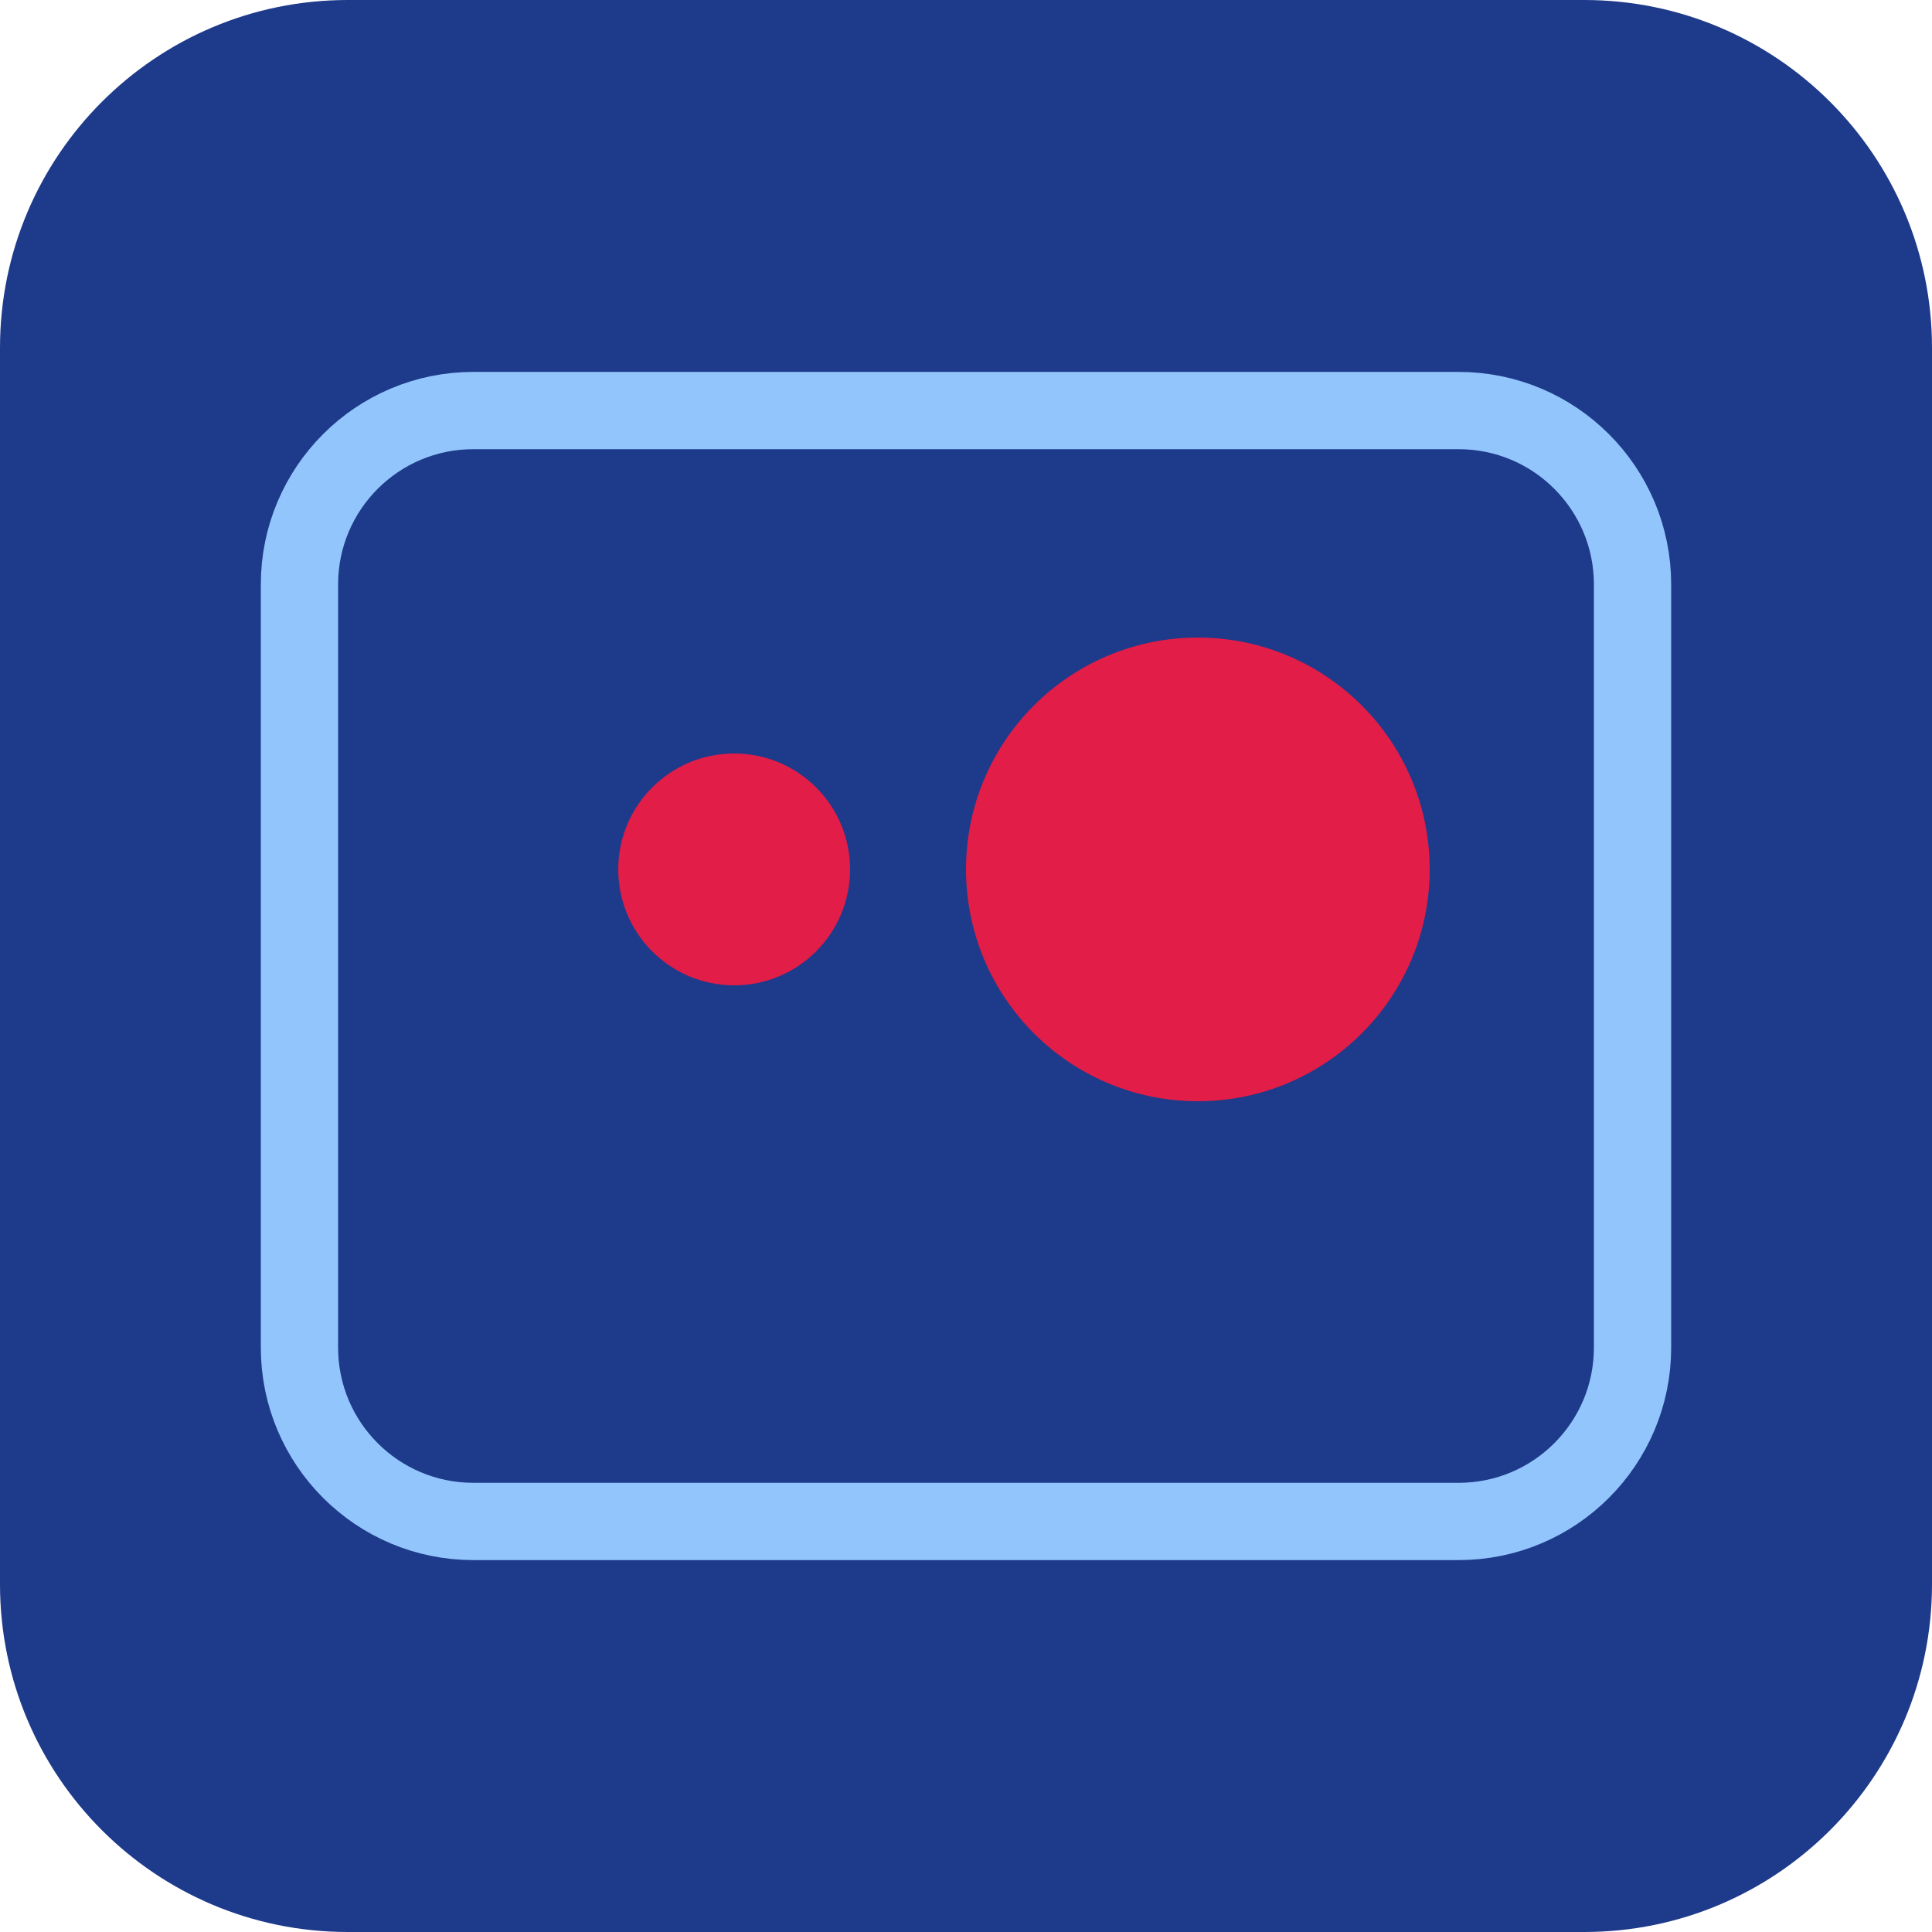
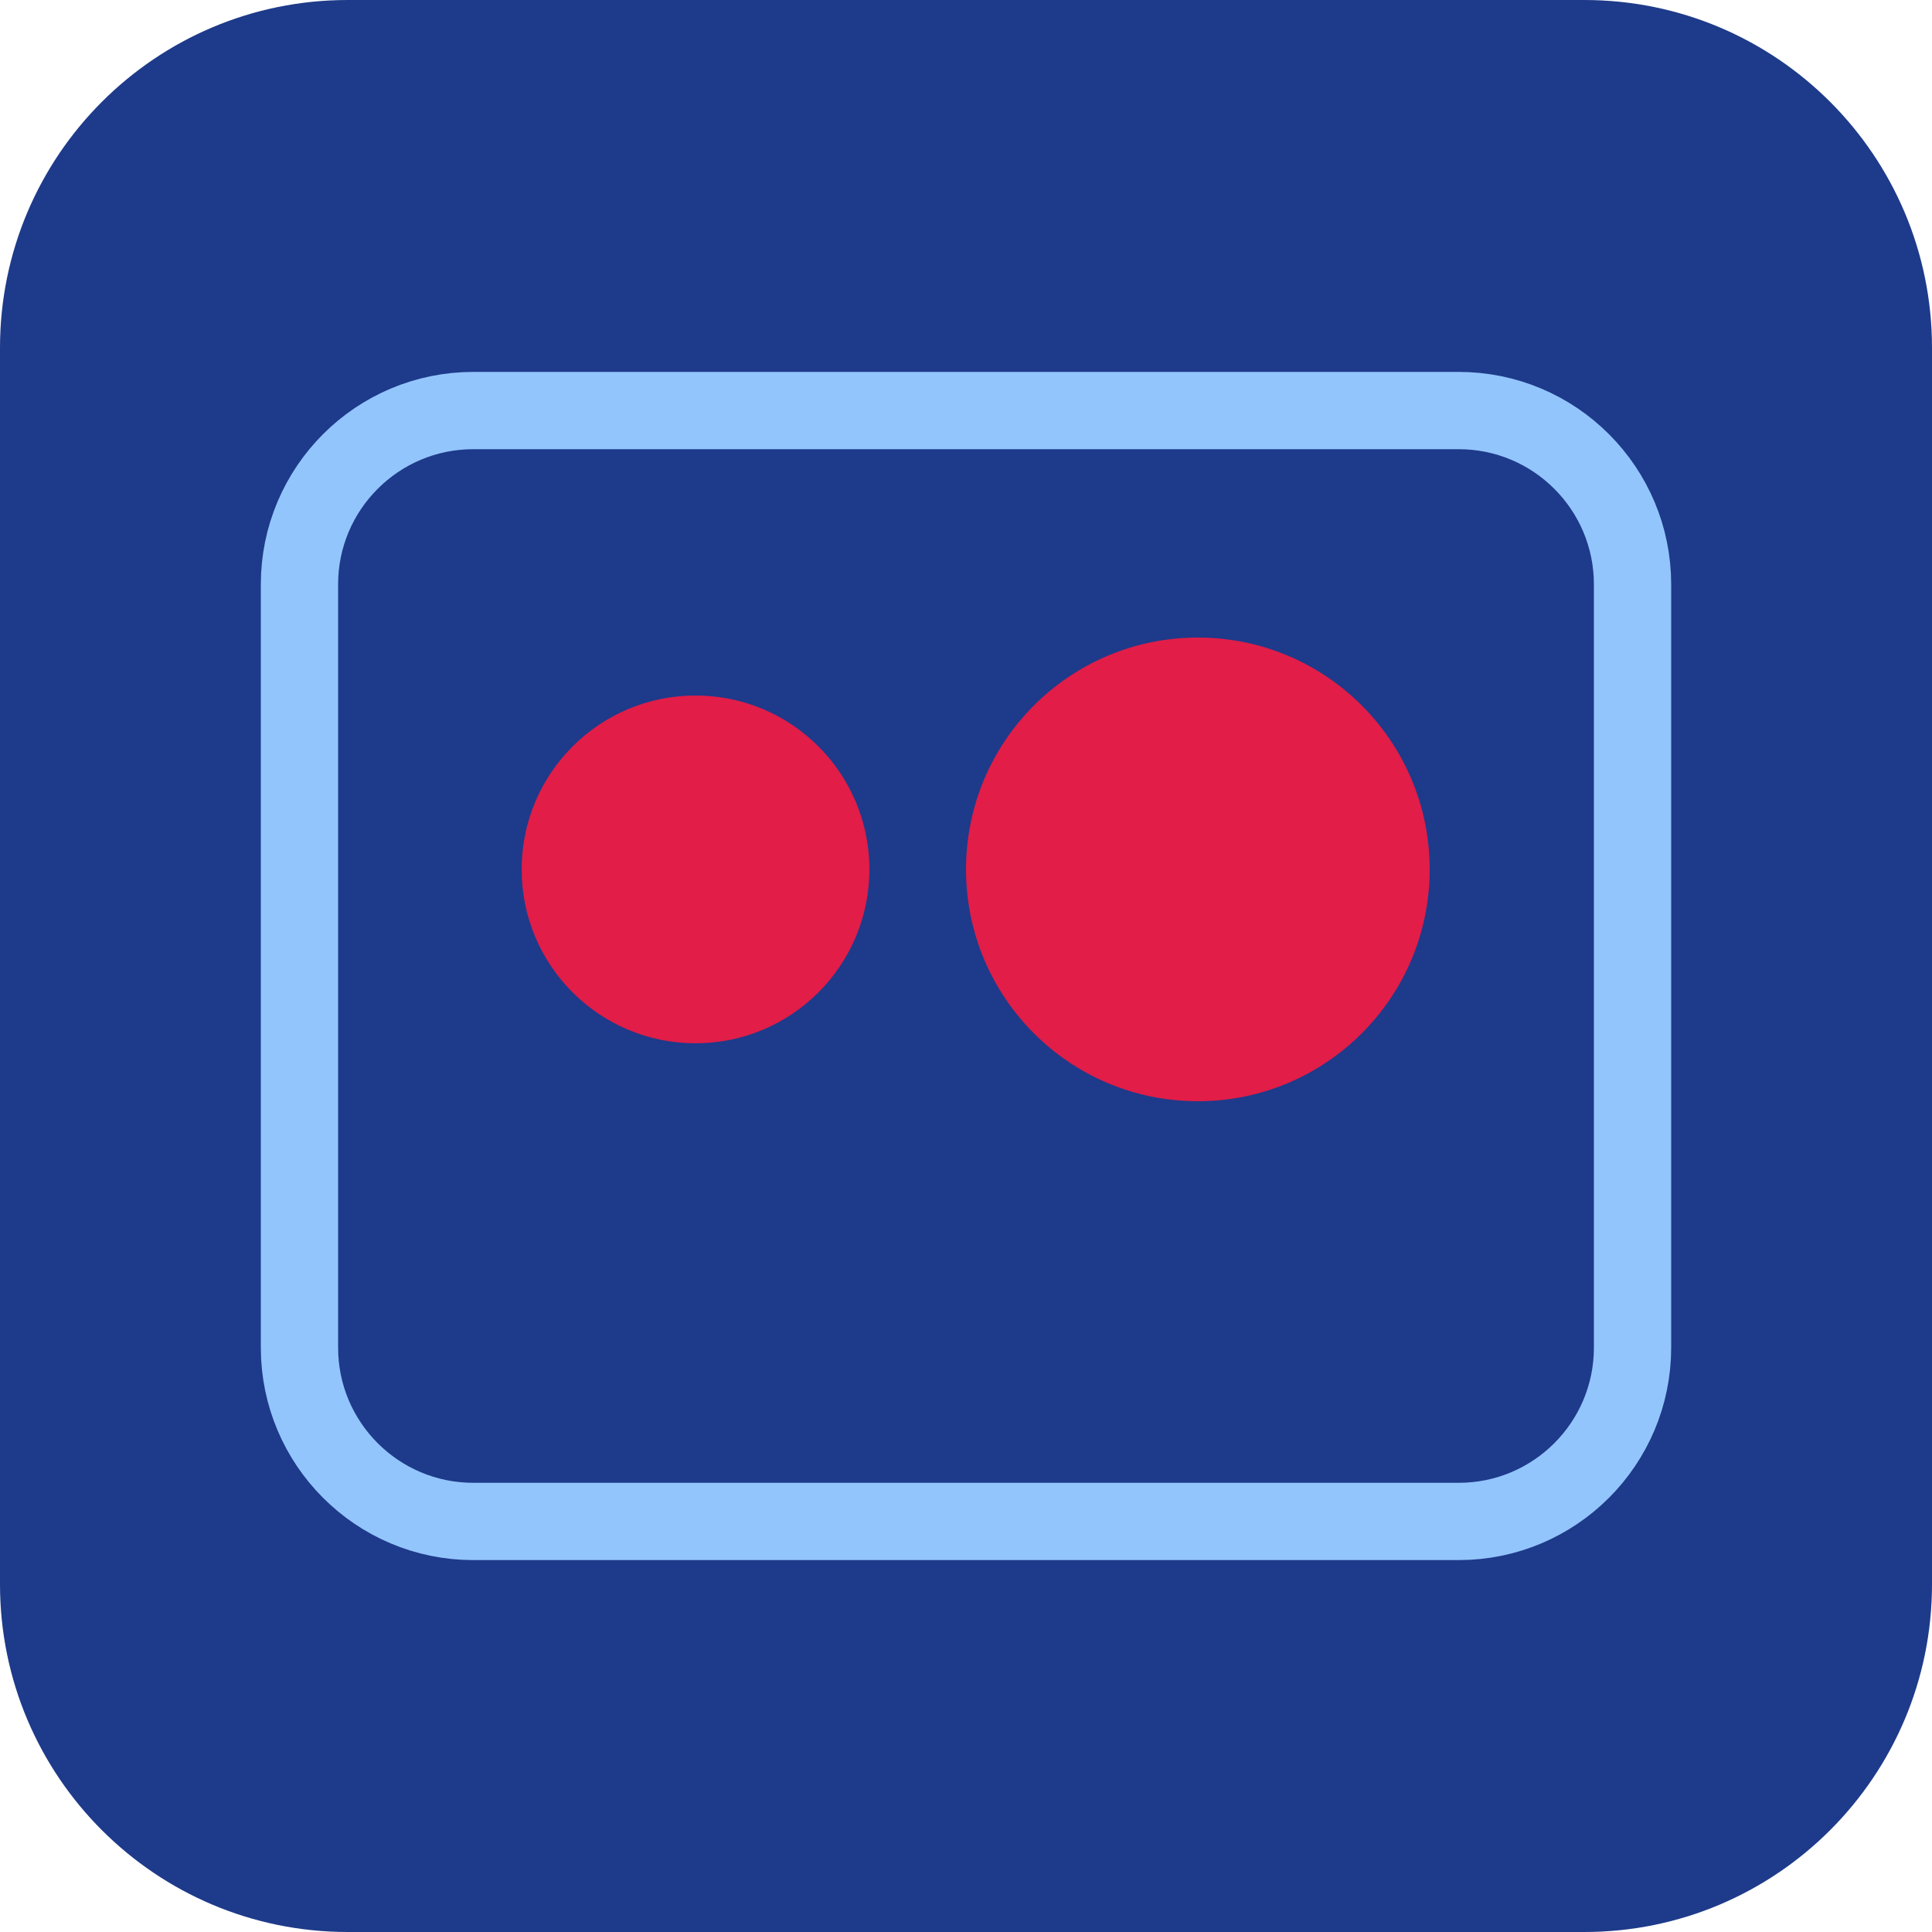
<svg xmlns="http://www.w3.org/2000/svg" viewBox="0 0 100 100">
  <rect width="100" height="100" rx="18" fill="#1e3a8a" />
  <rect x="15.5" y="21.25" width="69" height="57.5" rx="9" fill="none" stroke="#93c5fd" stroke-width="4" />
  <circle cx="62" cy="45" r="12" fill="#e11d48" />
-   <circle cx="38" cy="45" r="6" fill="#e11d48" />
+   <circle cx="36" cy="45" r="9" fill="#e11d48" />
</svg>
